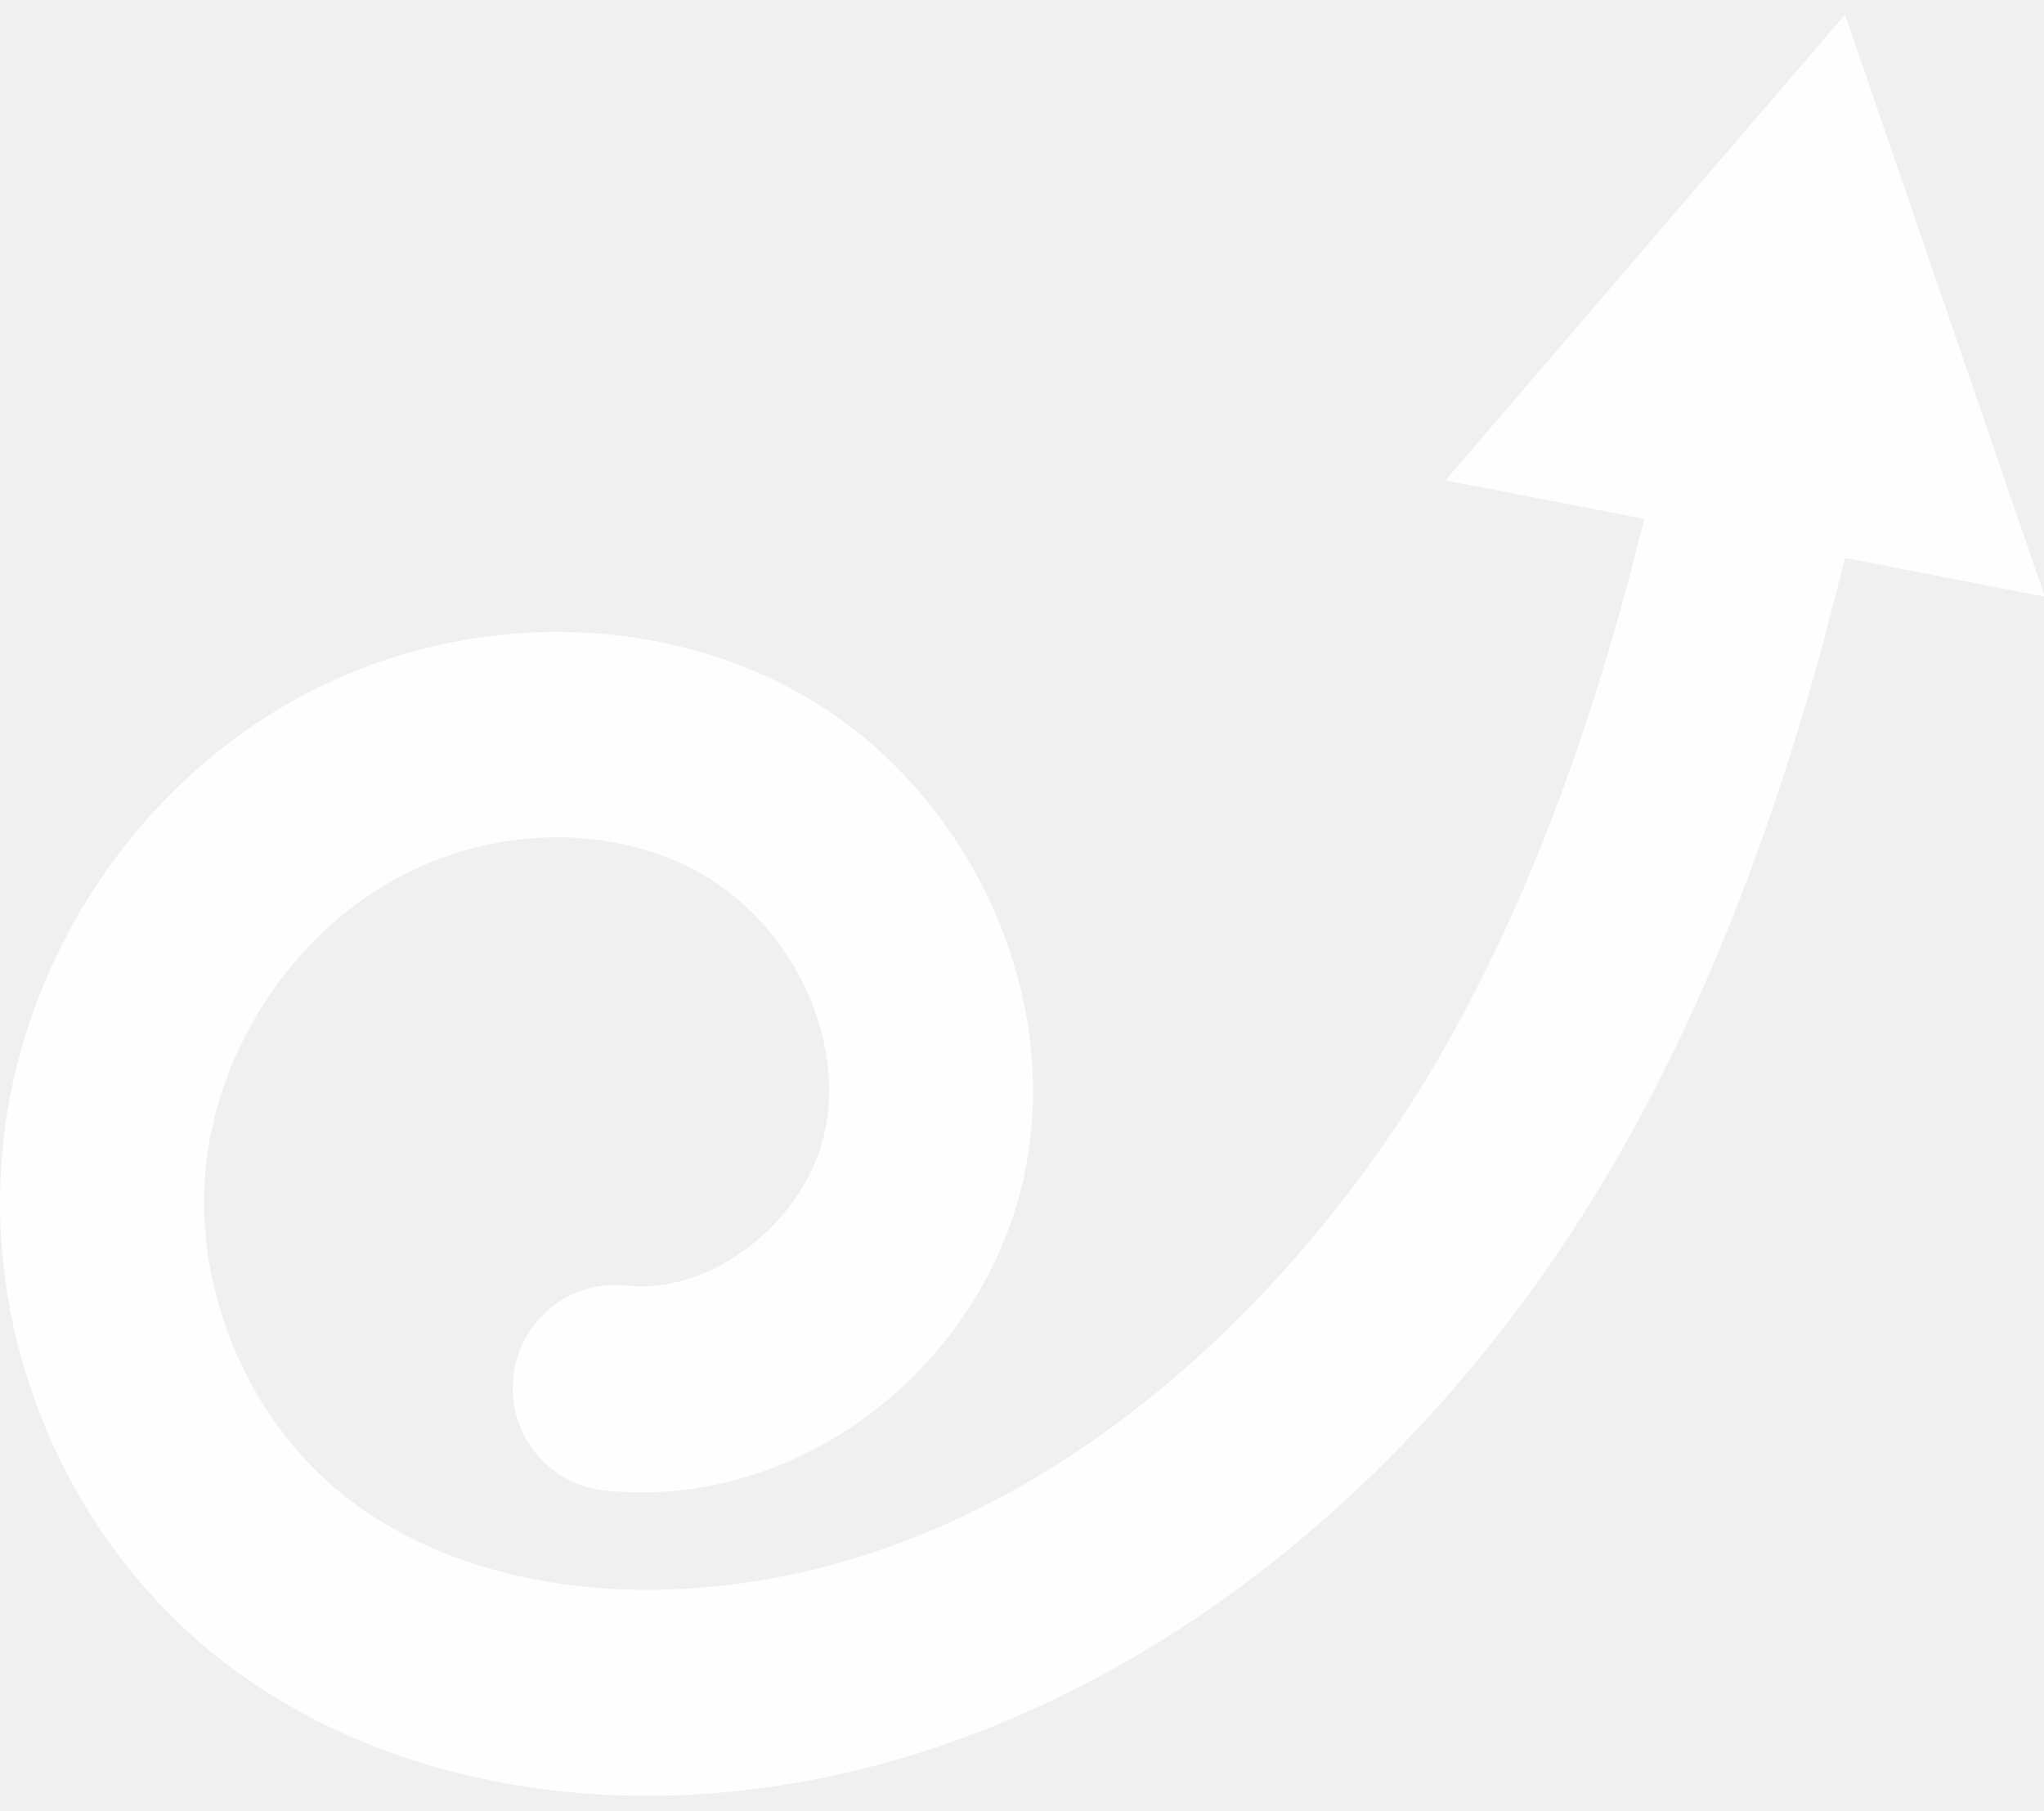
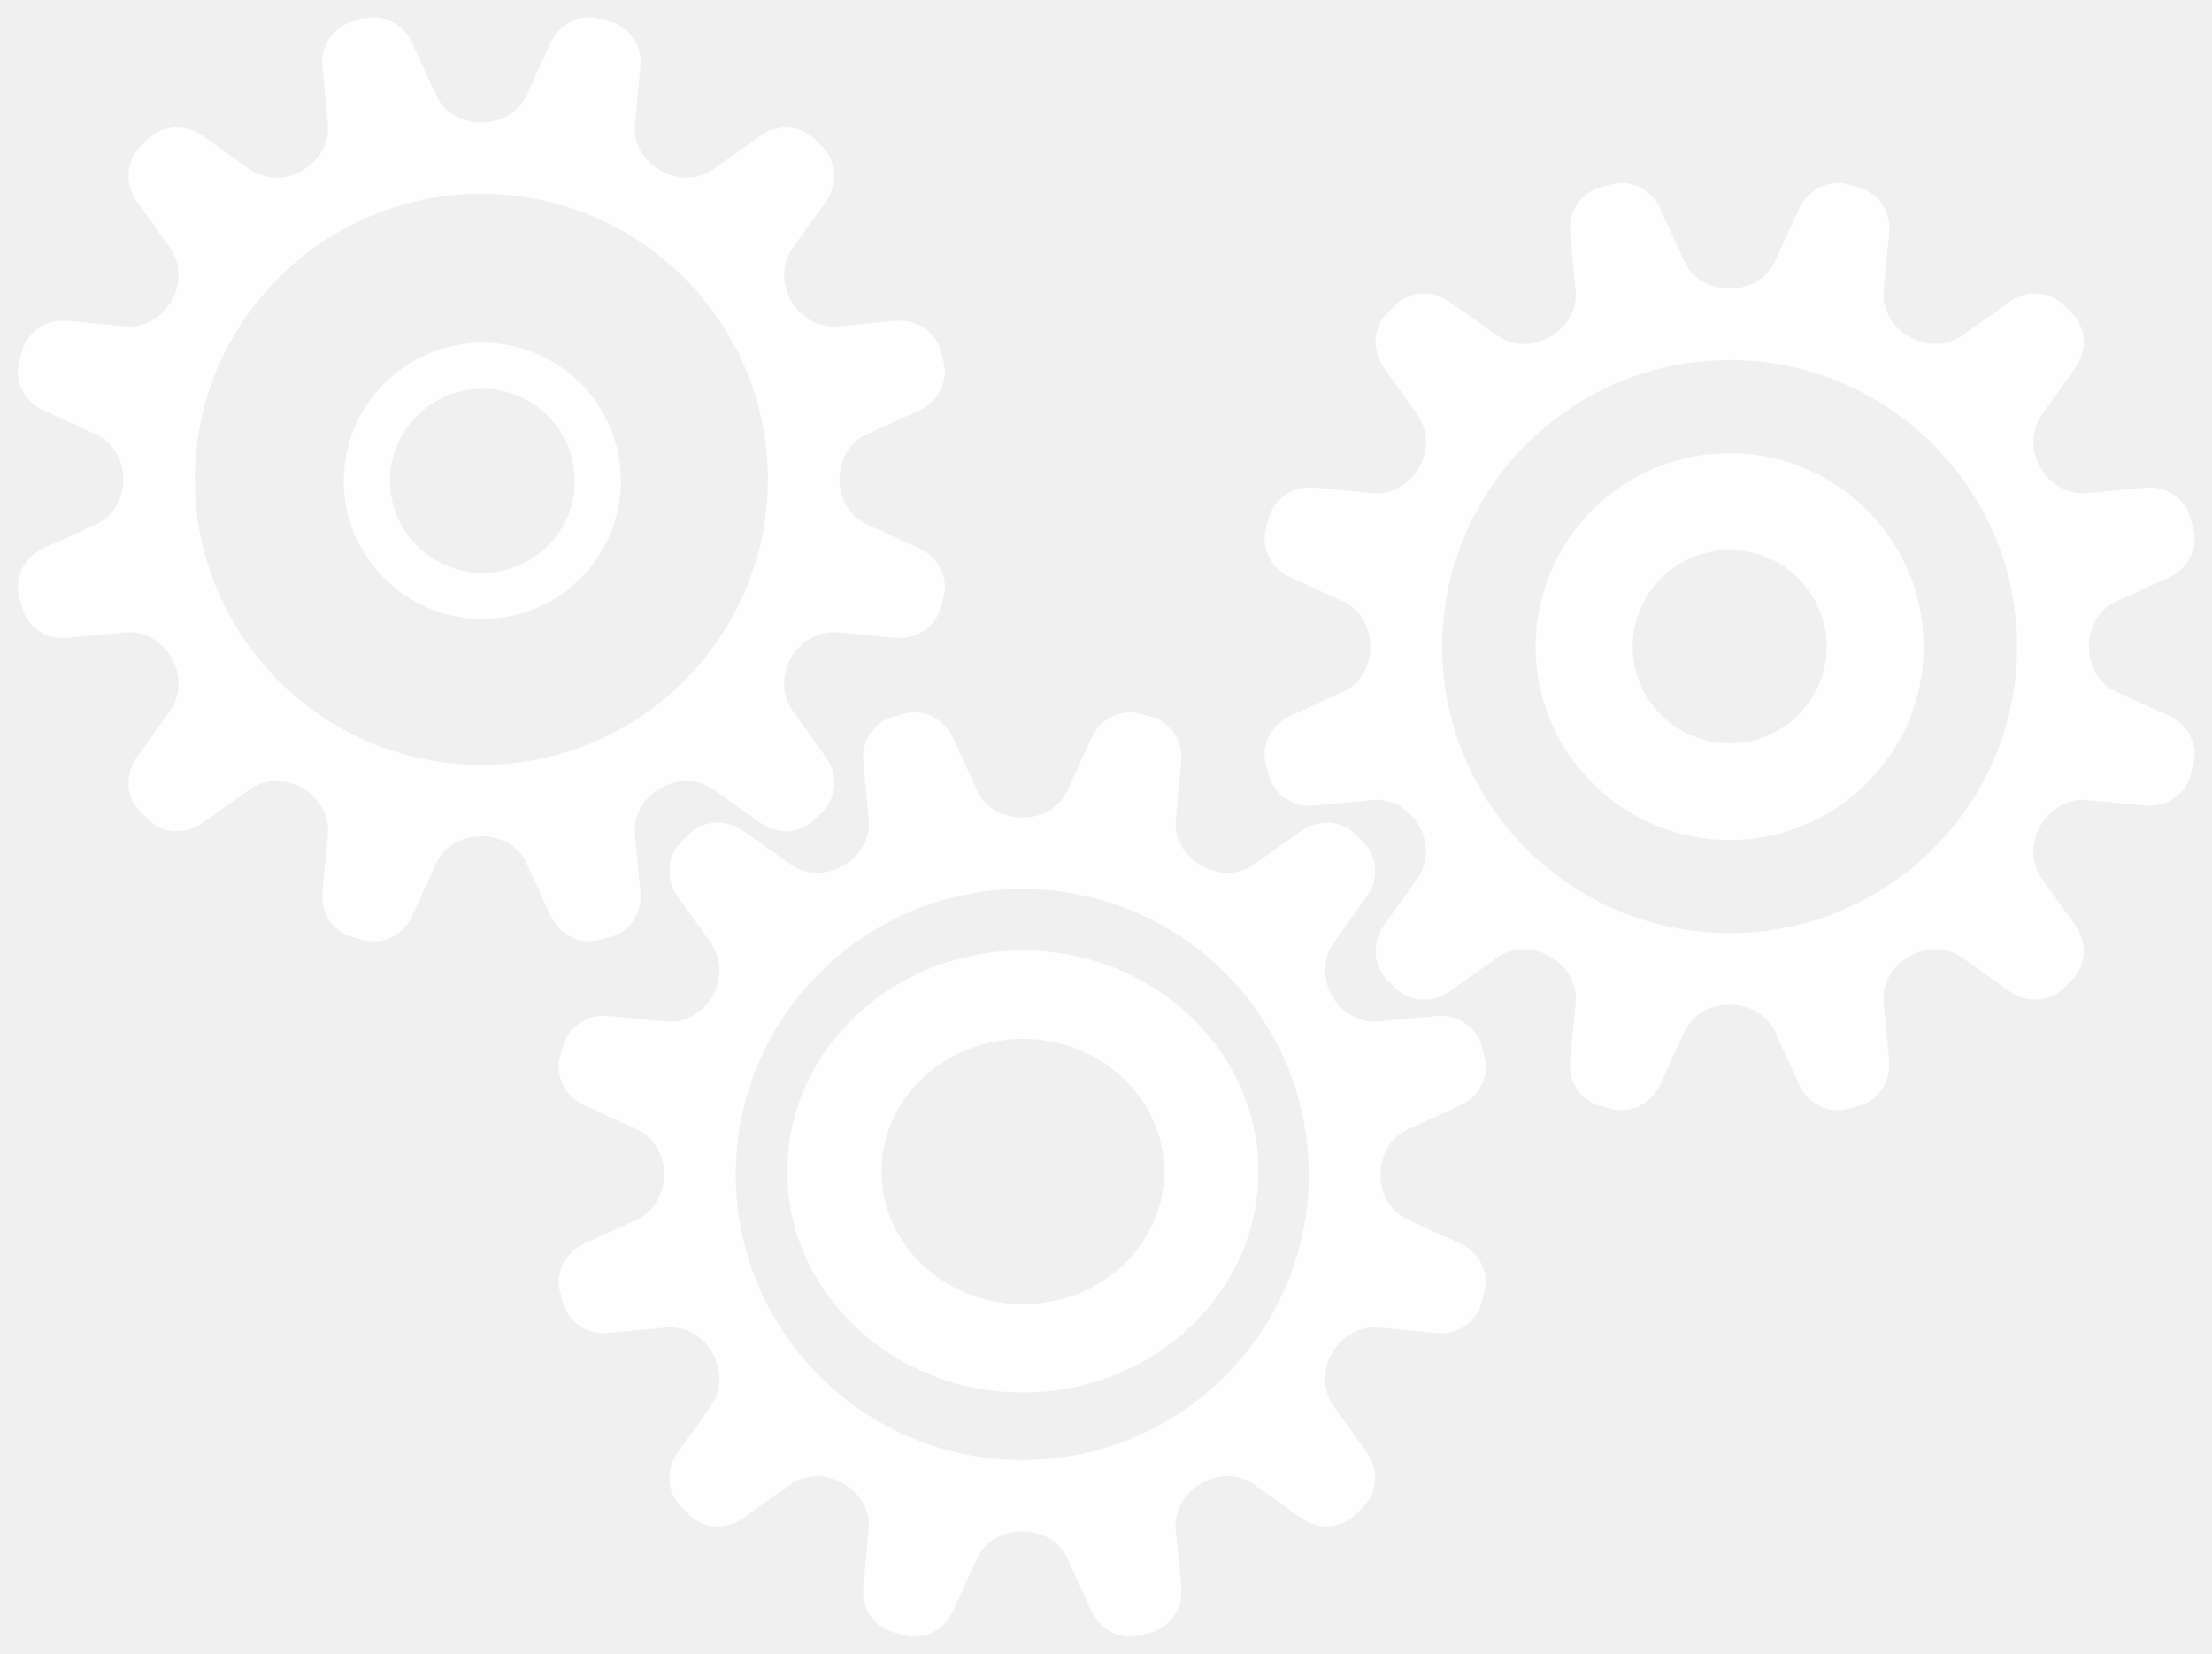
- <svg xmlns="http://www.w3.org/2000/svg" width="70" height="62" fill="none">
-   <mask id="a" style="mask-type:luminance" maskUnits="userSpaceOnUse" x="0" y="11" width="65" height="51">
-     <path d="M0 11.784h64.008V61.5H0V11.785z" fill="#fff" />
+ <svg xmlns="http://www.w3.org/2000/svg" width="99" height="74" fill="none">
+   <mask id="a" style="mask-type:luminance" maskUnits="userSpaceOnUse" x="24" y="31" width="43" height="43">
+     <path d="M24.62 31.53H66.9V73.5H24.62V31.53z" fill="#fff" />
  </mask>
  <g mask="url(#a)">
-     <path d="M22.16 61.5c-5.701 0-10.932-1.701-14.817-4.836C2.303 52.596-.484 46.038.069 39.549c.555-6.49 4.413-12.47 10.068-15.606 5.469-3.032 12.31-3.07 17.428-.096 5.625 3.268 8.796 10.11 7.54 16.266-1.378 6.76-7.852 11.662-14.438 10.925-1.918-.215-3.3-1.958-3.087-3.894.213-1.936 1.94-3.332 3.857-3.116 2.935.328 6.188-2.216 6.826-5.337.654-3.212-1.145-6.966-4.184-8.732-3.05-1.772-7.202-1.707-10.578.166-3.58 1.984-6.12 5.922-6.47 10.03-.352 4.107 1.484 8.426 4.674 11 2.802 2.26 6.774 3.425 11.179 3.28 12.287-.404 21.933-10.1 26.863-19.038 3.094-5.61 5.41-12.197 7.29-20.731.42-1.902 2.284-3.1 4.169-2.678 1.882.423 3.07 2.307 2.652 4.208-2.031 9.22-4.576 16.41-8.007 22.632-7.476 13.556-20.022 22.238-32.741 22.656-.318.011-.636.016-.95.016z" fill="#FFFEFE" />
+     <path d="M45.753 65.334c-7.07 0-12.823-5.733-12.823-12.779 0-7.045 5.753-12.777 12.823-12.777s12.822 5.732 12.822 12.777c0 7.046-5.752 12.779-12.822 12.779zm20.549-18.549c-.25-.874-1.109-1.407-2.014-1.322l-2.602.247c-.842.08-1.64-.401-2.062-1.134-.425-.737-.44-1.669.054-2.361l1.5-2.102c.531-.745.496-1.763-.144-2.417-.124-.127-.25-.252-.378-.376-.653-.635-1.665-.67-2.408-.143l-2.128 1.508c-.69.489-1.607.48-2.34.059l-.033-.019c-.736-.42-1.204-1.214-1.124-2.058l.245-2.572c.087-.908-.45-1.77-1.328-2.018-.175-.05-.35-.097-.527-.143-.882-.225-1.776.251-2.156 1.079l-1.082 2.358c-.353.77-1.152 1.214-1.999 1.212h-.046c-.847.002-1.646-.442-2-1.212l-1.081-2.358c-.38-.828-1.274-1.304-2.156-1.079-.177.046-.352.093-.527.143-.879.248-1.416 1.11-1.329 2.019l.245 2.57c.081.845-.387 1.638-1.123 2.06l-.033.018c-.733.421-1.65.43-2.34-.059l-2.129-1.509c-.743-.526-1.754-.491-2.407.143-.128.124-.254.25-.378.377-.64.654-.675 1.672-.144 2.417l1.5 2.102c.494.692.48 1.624.054 2.361-.422.733-1.22 1.213-2.062 1.134l-2.6-.246c-.907-.086-1.767.448-2.017 1.324-.048.17-.095.342-.14.515-.227.884.251 1.78 1.082 2.16l2.363 1.076c.773.352 1.217 1.167 1.217 2.016 0 .85-.444 1.664-1.217 2.016l-2.363 1.077c-.83.378-1.31 1.275-1.081 2.16.044.172.09.344.14.515.25.875 1.109 1.41 2.015 1.324l2.6-.246c.842-.08 1.64.401 2.063 1.134.425.737.44 1.67-.054 2.362l-1.5 2.1c-.531.746-.496 1.764.145 2.418.124.127.25.253.378.377.652.634 1.663.668 2.405.142l2.129-1.508c.69-.49 1.608-.48 2.342-.059l.03.018c.738.421 1.206 1.215 1.125 2.06l-.245 2.57c-.087.909.45 1.77 1.327 2.019.176.05.352.097.529.142.882.225 1.776-.25 2.156-1.079l1.082-2.358c.353-.77 1.152-1.213 1.999-1.212h.046c.847-.001 1.646.442 2 1.212l1.081 2.358c.38.828 1.274 1.304 2.156 1.08.177-.046.353-.094.528-.143.878-.249 1.414-1.11 1.327-2.018l-.245-2.571c-.08-.845.388-1.638 1.125-2.06l.032-.018c.733-.421 1.65-.43 2.34.059l2.13 1.508c.742.526 1.753.492 2.406-.143.127-.124.253-.249.377-.376.64-.654.676-1.672.144-2.418l-1.499-2.1c-.494-.693-.48-1.625-.054-2.362.422-.733 1.22-1.213 2.062-1.134l2.602.246c.905.086 1.764-.447 2.014-1.322.049-.172.096-.345.14-.519.228-.883-.25-1.78-1.081-2.158l-2.364-1.077c-.772-.352-1.216-1.167-1.216-2.016s.444-1.664 1.217-2.016l2.363-1.077c.83-.378 1.31-1.274 1.082-2.158a20.828 20.828 0 0 0-.141-.519z" fill="#FFFEFE" />
  </g>
-   <mask id="b" style="mask-type:luminance" maskUnits="userSpaceOnUse" x="49" y="0" width="21" height="21">
-     <path d="M49.448.5H70v19.983H49.448V.5z" fill="#fff" />
+   <path d="M45.779 58.356c-3.489 0-6.327-2.662-6.327-5.934 0-3.272 2.838-5.934 6.327-5.934 3.488 0 6.326 2.662 6.326 5.934 0 3.272-2.838 5.934-6.326 5.934zm0-15.824c-5.815 0-10.545 4.437-10.545 9.89s4.73 9.89 10.545 9.89c5.813 0 10.544-4.437 10.544-9.89s-4.73-9.89-10.544-9.89z" fill="#FFFEFE" />
+   <mask id="b" style="mask-type:luminance" maskUnits="userSpaceOnUse" x="0" y="0" width="43" height="43">
+     <path d="M.5.5h42.208v42.07H.5V.5z" fill="#fff" />
  </mask>
  <g mask="url(#b)">
-     <path d="M49.504 16.449 63.187.5l6.842 19.936-20.525-3.988z" fill="#FFFEFE" />
+     <path d="M21.545 34.228c-7.07 0-12.823-5.732-12.823-12.779 0-7.045 5.752-12.778 12.823-12.778 7.07 0 12.822 5.733 12.822 12.779s-5.752 12.778-12.822 12.778zm5.787 7.7c.878-.248 1.415-1.11 1.328-2.019l-.245-2.571c-.08-.845.388-1.638 1.125-2.06l.029-.016c.735-.422 1.654-.431 2.345.059l2.126 1.507c.743.526 1.754.492 2.407-.143.128-.124.254-.25.379-.377.64-.654.675-1.671.143-2.416l-1.5-2.101c-.494-.693-.48-1.625-.054-2.362.423-.733 1.22-1.213 2.063-1.133l2.6.246c.906.086 1.766-.448 2.015-1.323.05-.172.096-.344.14-.517.229-.885-.25-1.781-1.081-2.16l-2.363-1.077c-.773-.352-1.217-1.166-1.217-2.015 0-.85.444-1.665 1.217-2.017l2.363-1.076c.83-.379 1.31-1.275 1.082-2.16a21.215 21.215 0 0 0-.14-.516c-.25-.876-1.11-1.41-2.016-1.324l-2.6.247c-.842.08-1.64-.401-2.064-1.134-.425-.738-.439-1.67.055-2.362l1.5-2.102c.532-.745.497-1.762-.143-2.416a21.265 21.265 0 0 0-.38-.378c-.652-.634-1.663-.668-2.405-.142L31.912 7.58c-.69.489-1.608.48-2.342.059l-.03-.018c-.737-.42-1.205-1.214-1.125-2.059l.245-2.572c.087-.908-.45-1.77-1.327-2.018a21.19 21.19 0 0 0-.528-.142c-.883-.226-1.776.25-2.156 1.078l-1.083 2.359c-.353.77-1.152 1.213-1.998 1.211h-.046c-.847.002-1.646-.442-2-1.211L18.44 1.907C18.06 1.08 17.166.603 16.284.83a21.2 21.2 0 0 0-.528.142c-.878.248-1.414 1.11-1.327 2.017l.245 2.573c.08.845-.388 1.638-1.125 2.06-.01.005-.02.01-.03.017-.734.421-1.652.43-2.342-.06L9.048 6.07c-.742-.526-1.753-.492-2.406.142-.128.125-.254.25-.379.378-.64.654-.675 1.672-.143 2.417l1.5 2.101c.494.693.48 1.625.054 2.362-.423.732-1.221 1.213-2.064 1.134l-2.6-.247c-.905-.086-1.765.449-2.015 1.324-.048.171-.095.343-.14.516-.228.885.251 1.781 1.082 2.16L4.3 19.433c.773.352 1.218 1.168 1.218 2.017 0 .848-.445 1.663-1.218 2.015l-2.362 1.077c-.83.379-1.31 1.275-1.082 2.16.045.173.092.345.14.516.25.876 1.11 1.41 2.016 1.324l2.6-.246c.842-.08 1.64.4 2.062 1.132.426.737.44 1.67-.054 2.363l-1.5 2.1c-.531.745-.496 1.764.144 2.417.125.128.251.253.379.377.653.635 1.664.67 2.407.143l2.126-1.507c.691-.49 1.61-.48 2.345-.059l.03.017c.736.421 1.204 1.214 1.124 2.059l-.245 2.572c-.087.908.45 1.77 1.328 2.018.175.05.351.097.528.142.882.225 1.775-.25 2.154-1.078l1.083-2.359c.354-.77 1.153-1.213 2-1.211h.046c.846-.002 1.645.442 1.998 1.21l1.084 2.36c.38.827 1.272 1.303 2.154 1.078.177-.045.353-.092.528-.142z" fill="#FFFEFE" />
  </g>
+   <path d="M21.59 25.637c-2.281 0-4.136-1.849-4.136-4.122 0-2.271 1.855-4.12 4.135-4.12s4.135 1.849 4.135 4.12c0 2.273-1.855 4.122-4.135 4.122zm0-10.302c-3.421 0-6.204 2.773-6.204 6.18 0 3.41 2.783 6.182 6.203 6.182 3.42 0 6.202-2.772 6.202-6.181 0-3.408-2.782-6.181-6.202-6.181zM77.41 41.754c-7.092 0-12.863-5.752-12.863-12.82 0-7.069 5.771-12.82 12.864-12.82 7.093 0 12.865 5.751 12.865 12.82 0 7.068-5.772 12.82-12.865 12.82zm16.081-12.82v-.019c-.001-.849.444-1.65 1.217-2.002l2.38-1.084c.83-.379 1.31-1.275 1.082-2.16a21.608 21.608 0 0 0-.144-.527c-.25-.875-1.11-1.41-2.015-1.324l-2.62.248c-.841.08-1.632-.385-2.053-1.119l-.019-.032c-.426-.737-.434-1.66.06-2.352l1.51-2.116c.532-.745.498-1.763-.143-2.417a21.58 21.58 0 0 0-.386-.385c-.654-.635-1.665-.67-2.409-.143L87.81 15.02c-.69.49-1.609.48-2.343.059a8.109 8.109 0 0 0-.04-.023c-.736-.42-1.203-1.213-1.123-2.058l.247-2.59c.087-.909-.45-1.77-1.328-2.019-.178-.05-.357-.098-.538-.144-.883-.226-1.777.25-2.157 1.079l-1.09 2.374c-.352.77-1.151 1.213-1.998 1.211h-.056c-.847.002-1.646-.442-2-1.211l-1.088-2.374c-.38-.828-1.275-1.305-2.157-1.08-.18.047-.36.095-.538.145-.878.25-1.415 1.111-1.329 2.02l.248 2.59c.08.844-.387 1.636-1.124 2.057l-.041.024c-.733.421-1.65.43-2.34-.06l-2.144-1.518c-.743-.527-1.755-.492-2.407.142-.131.127-.26.256-.388.386-.64.654-.674 1.671-.143 2.416l1.512 2.118c.493.691.485 1.614.06 2.35l-.019.032c-.422.734-1.213 1.2-2.055 1.12l-2.619-.248c-.906-.085-1.766.45-2.015 1.324-.05.175-.098.35-.143.527-.228.885.251 1.781 1.082 2.16l2.379 1.084c.773.352 1.217 1.153 1.216 2.002v.037c.001.85-.443 1.65-1.216 2.002l-2.379 1.085c-.831.379-1.31 1.276-1.082 2.16.045.176.093.352.143.526.25.875 1.109 1.41 2.015 1.324l2.618-.248c.843-.08 1.633.386 2.055 1.12l.019.032c.426.736.434 1.66-.06 2.351l-1.51 2.117c-.532.745-.497 1.764.143 2.418.127.13.256.258.387.385.652.634 1.664.669 2.407.143l2.143-1.52c.69-.489 1.608-.48 2.341-.059l.04.024c.738.42 1.205 1.213 1.124 2.057l-.247 2.59c-.087.909.45 1.77 1.328 2.02.179.05.36.099.54.145.883.224 1.775-.252 2.155-1.079l1.09-2.376c.353-.769 1.152-1.213 1.999-1.21h.056c.847-.003 1.646.441 1.999 1.21l1.09 2.376c.38.827 1.272 1.303 2.154 1.079.182-.046.362-.095.542-.146.877-.248 1.413-1.11 1.326-2.017l-.247-2.592c-.08-.844.387-1.637 1.124-2.057l.038-.022c.735-.422 1.654-.431 2.345.058l2.141 1.518c.743.527 1.755.492 2.409-.143.13-.126.258-.254.385-.384.641-.654.676-1.673.144-2.418l-1.51-2.116c-.494-.692-.485-1.616-.06-2.353l.019-.03c.422-.734 1.212-1.2 2.055-1.12l2.618.247c.906.086 1.766-.449 2.016-1.324.05-.174.097-.35.142-.526.228-.884-.25-1.781-1.081-2.16l-2.38-1.085c-.773-.352-1.218-1.153-1.217-2.002v-.018z" fill="#FFFEFE" />
+   <path d="M77.412 33.26c-2.394 0-4.342-1.94-4.342-4.327 0-2.386 1.948-4.327 4.342-4.327 2.393 0 4.342 1.941 4.342 4.327 0 2.387-1.949 4.328-4.342 4.328zm0-12.98c-4.788 0-8.684 3.882-8.684 8.653 0 4.772 3.896 8.654 8.684 8.654 4.789 0 8.683-3.882 8.683-8.654 0-4.771-3.894-8.653-8.683-8.653z" fill="#FFFEFE" />
</svg>
